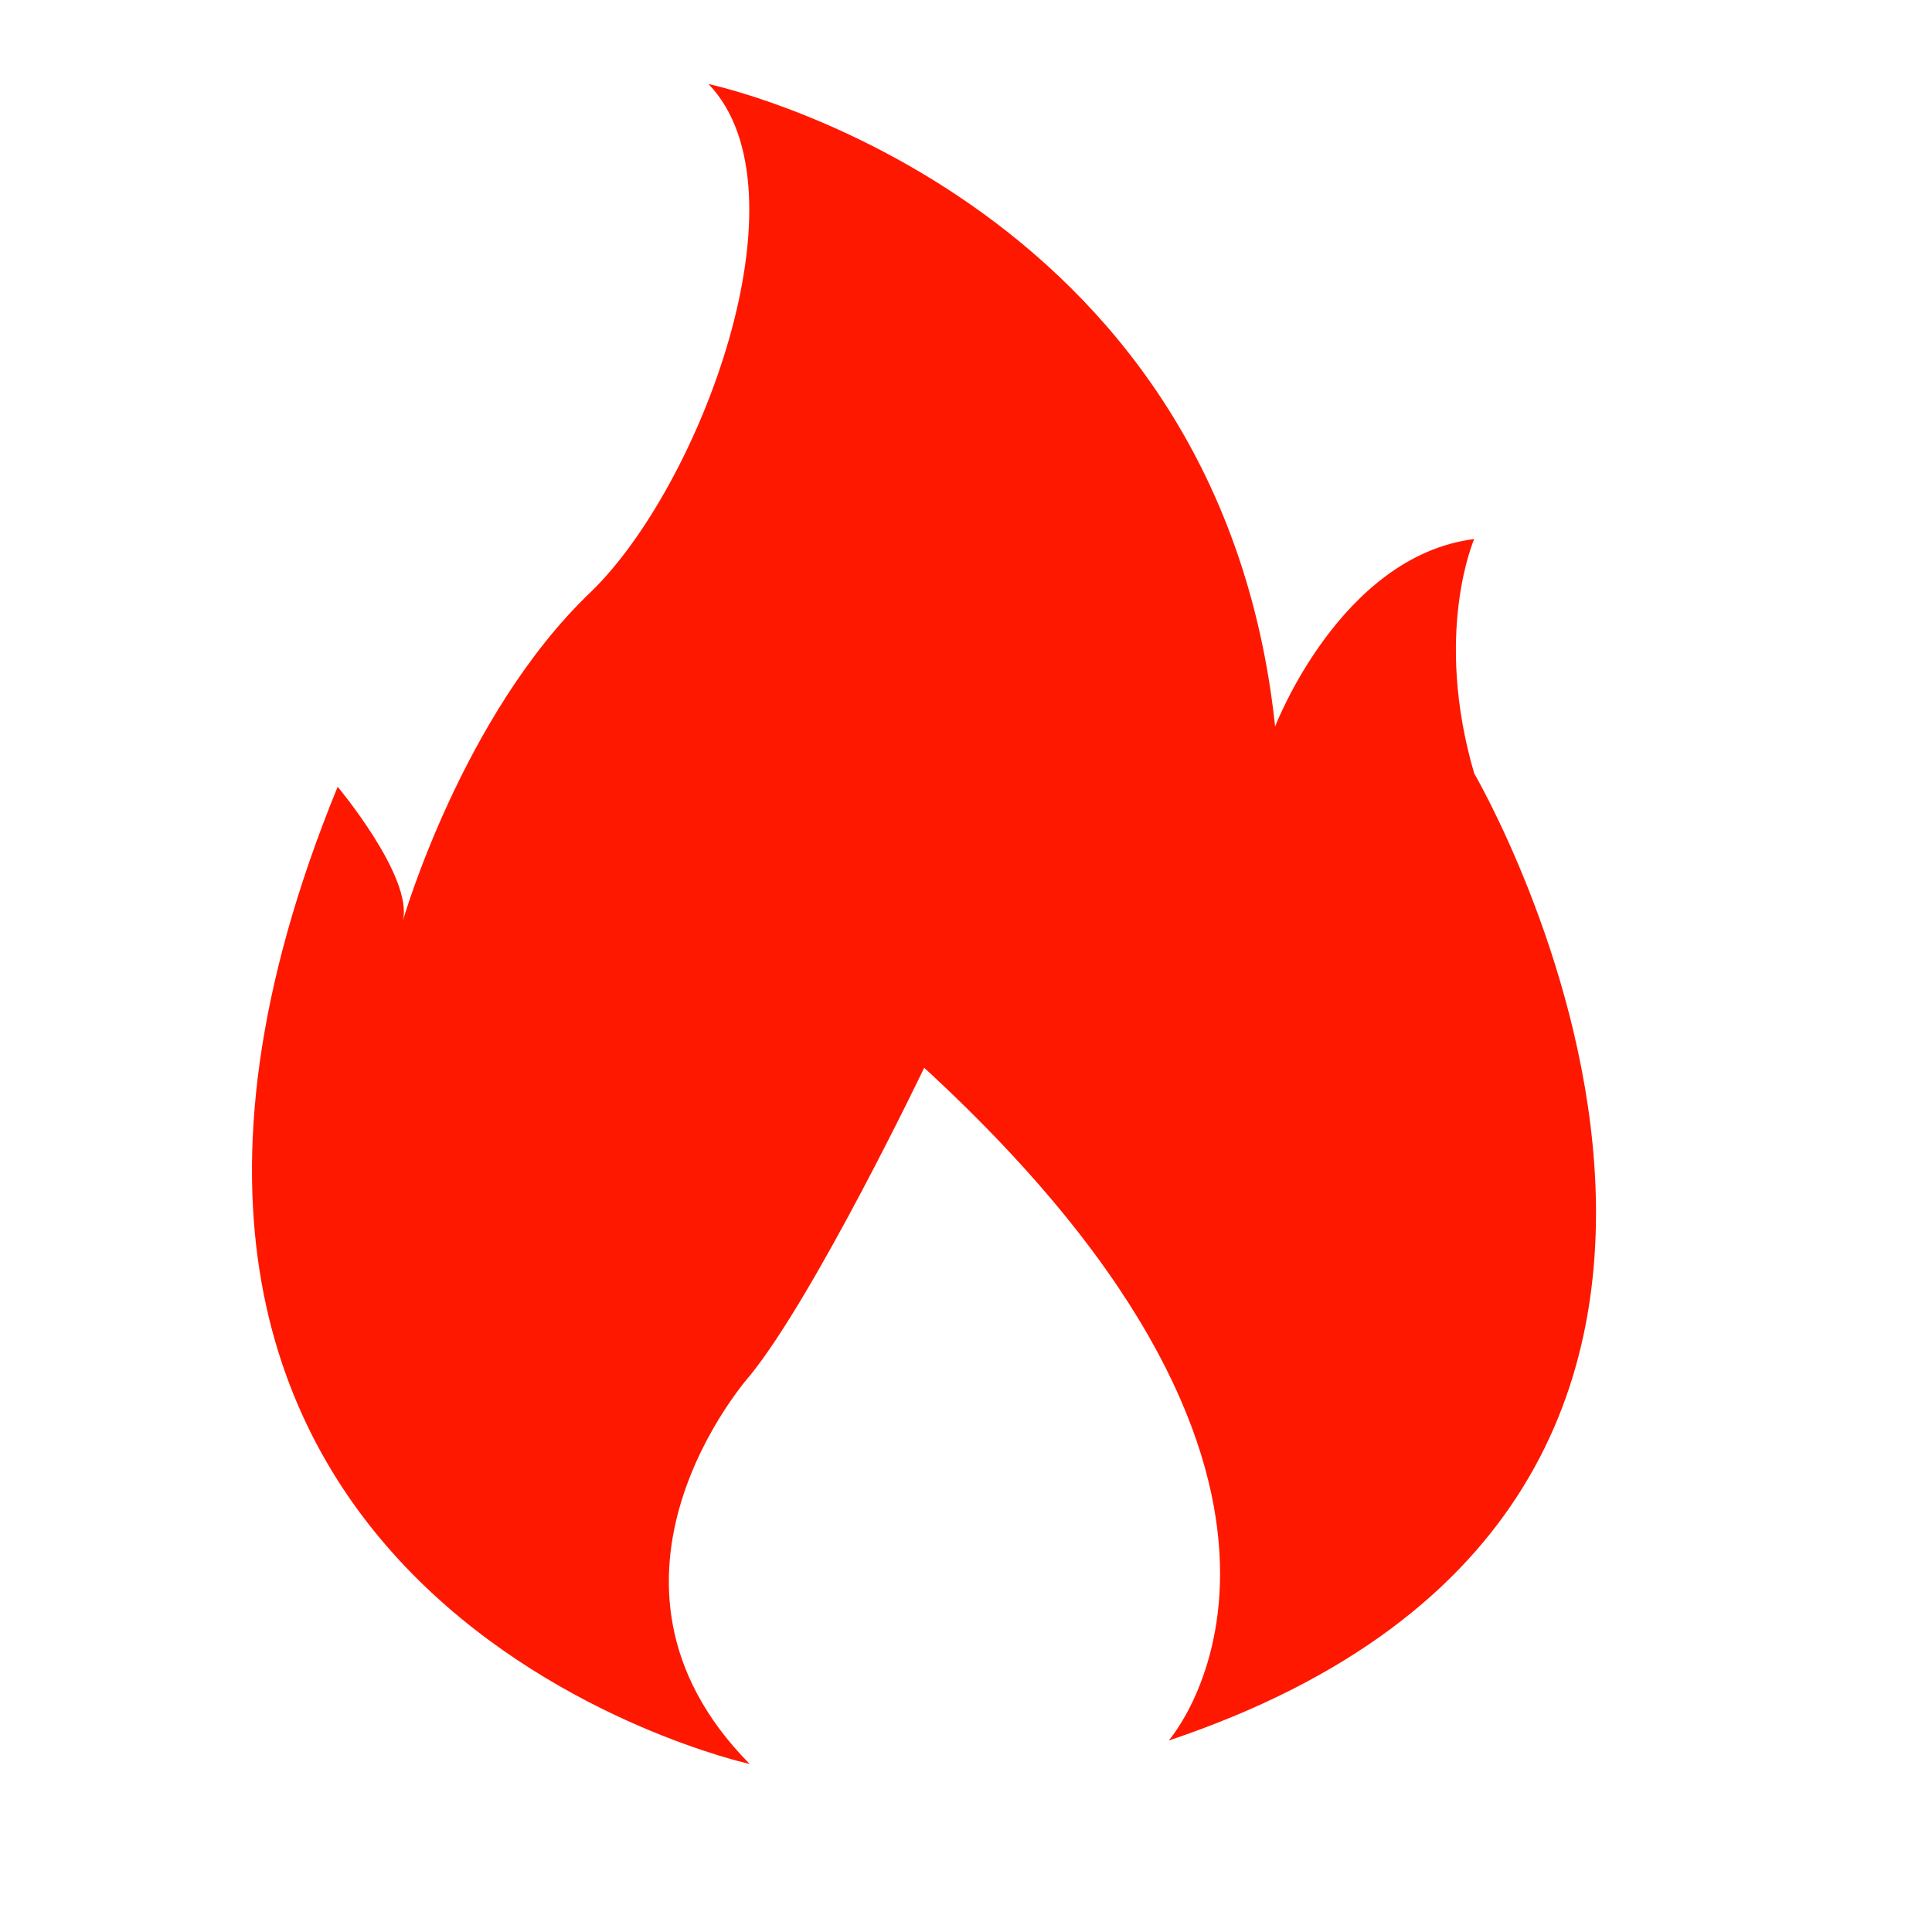
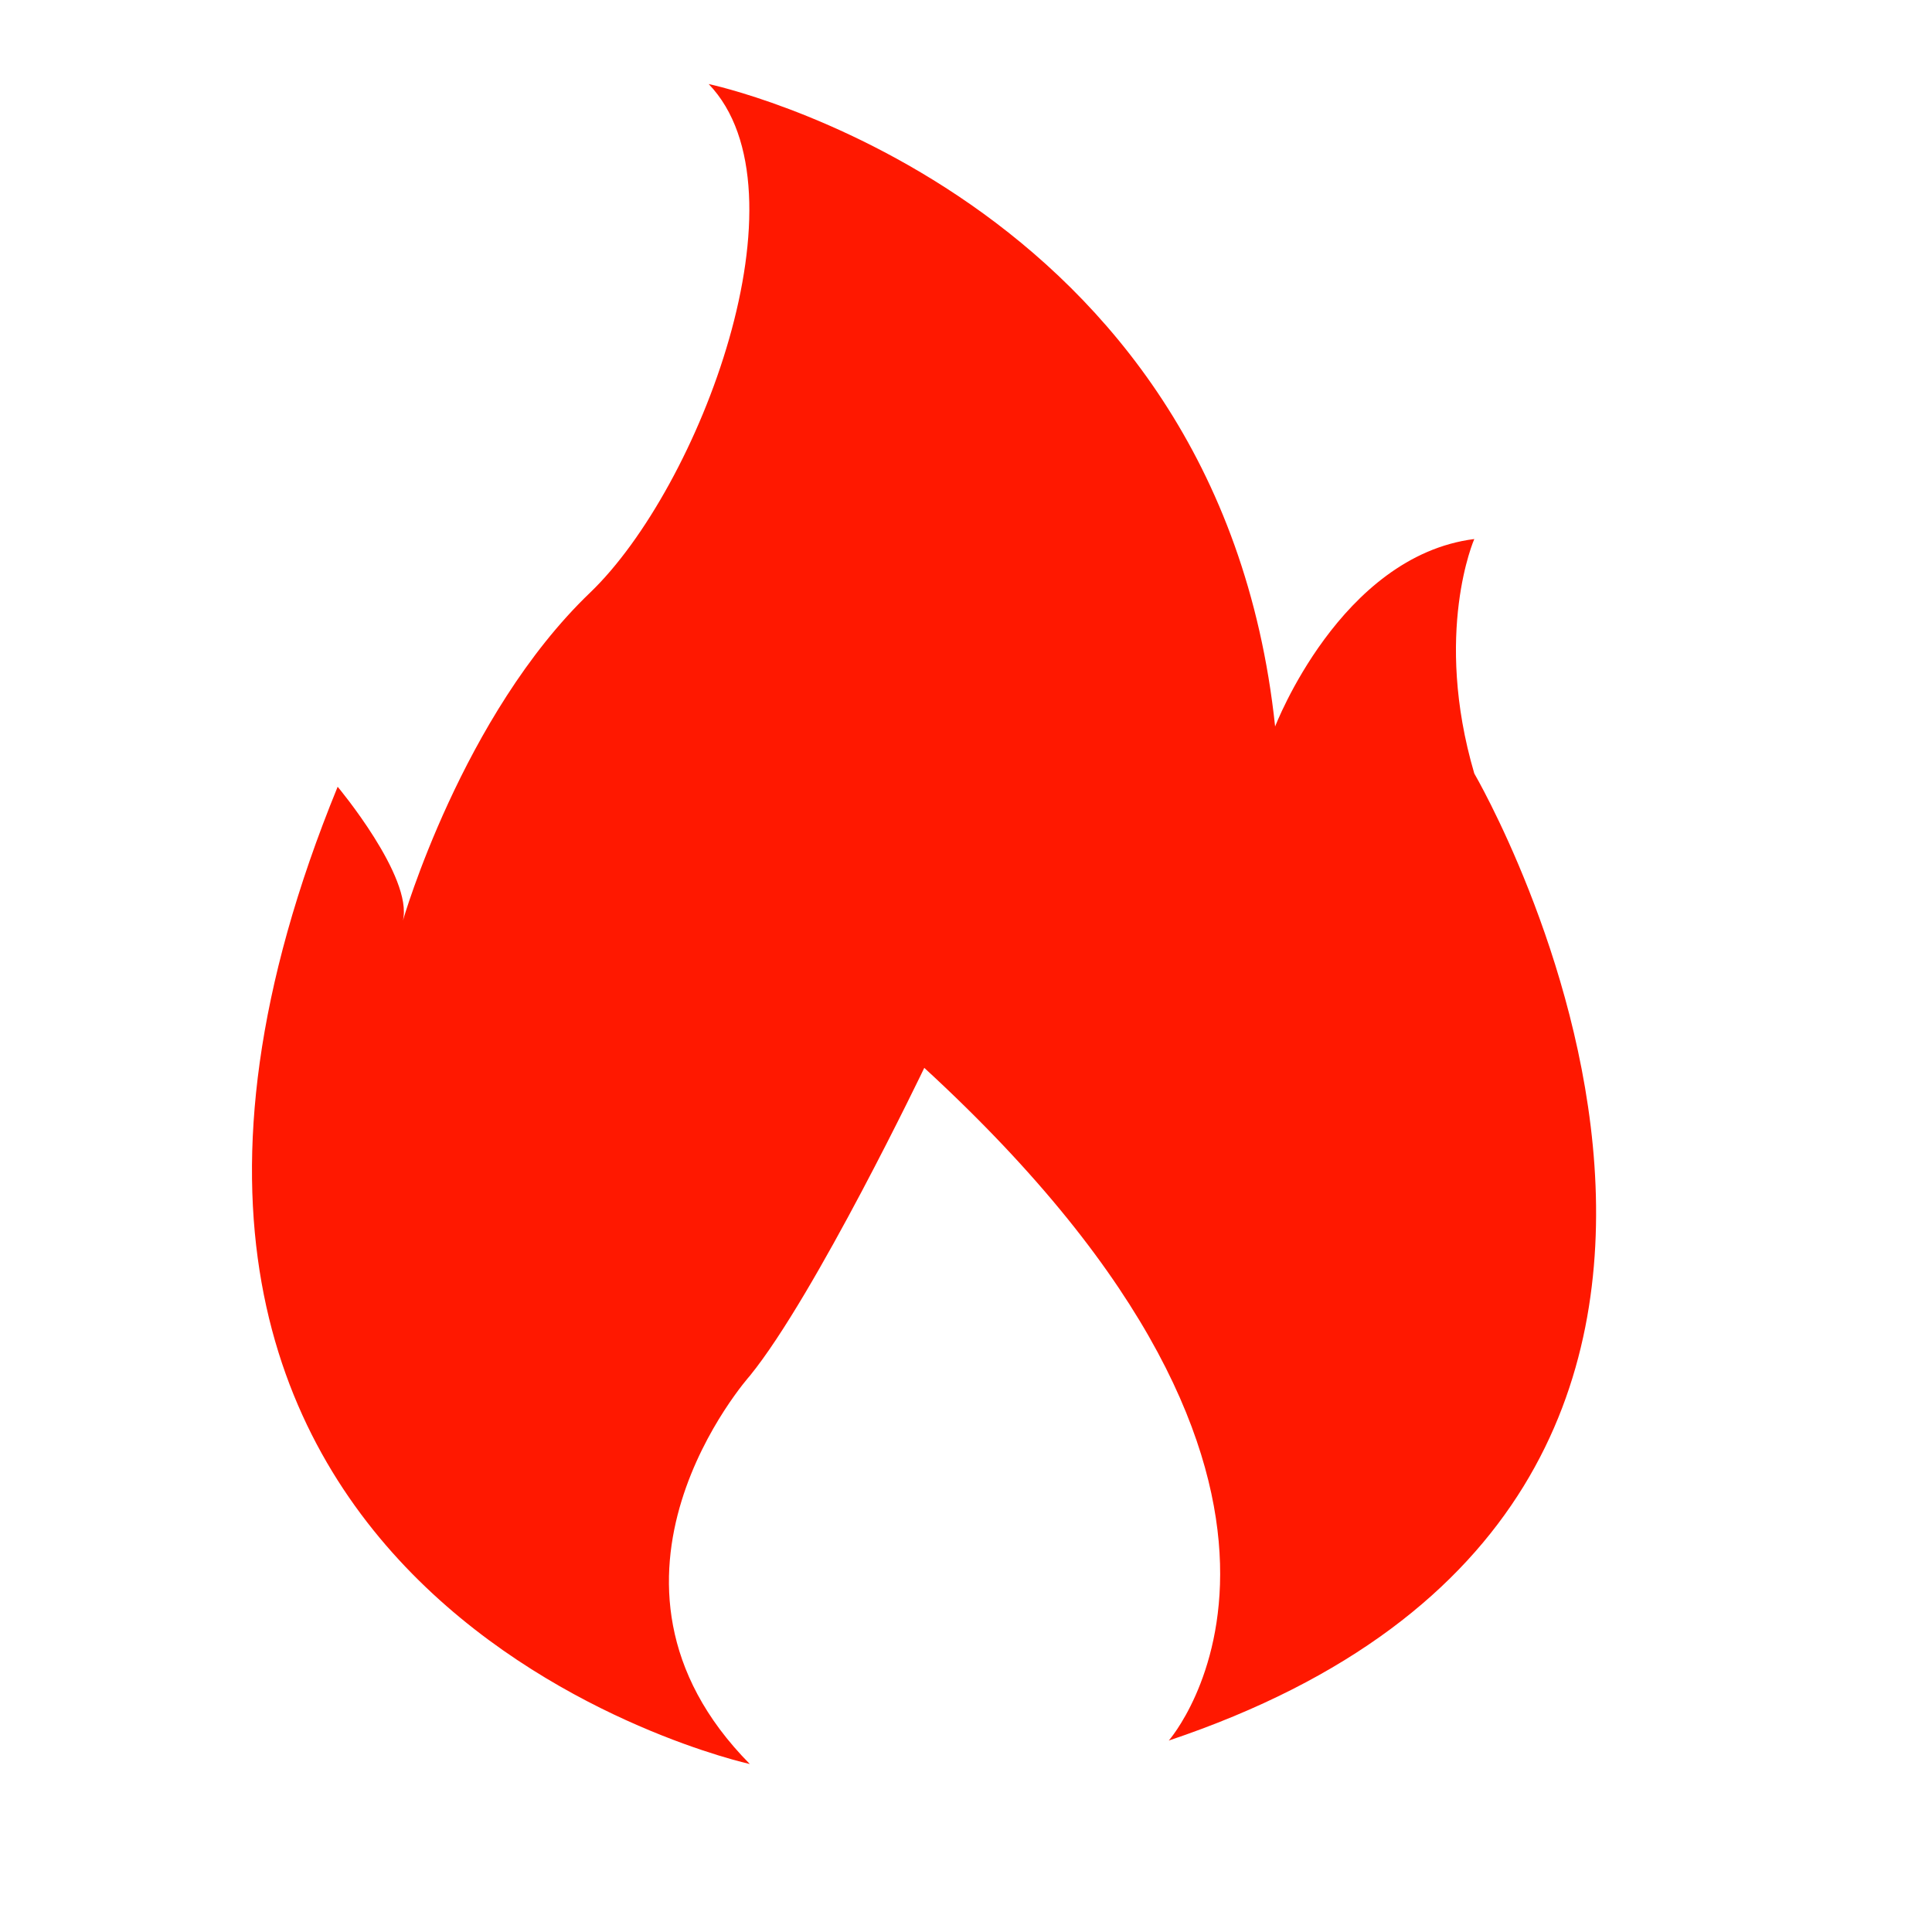
- <svg xmlns="http://www.w3.org/2000/svg" width="22px" height="22px" viewBox="0 0 22 22" version="1.1">
-   <g id="首页" stroke="none" stroke-width="1" fill="none" fill-rule="evenodd">
-     <g id="画板备份-9" transform="translate(-576, -749)" fill-rule="nonzero">
-       <g id="火" transform="translate(576, 749)">
-         <rect id="矩形" fill="#000000" opacity="0" x="0" y="0" width="22" height="22" />
-         <path d="M8.537,20.087 C8.537,20.087 0.053,18.221 3.845,8.959 C3.845,8.959 4.706,9.988 4.588,10.483 C4.588,10.483 5.262,8.145 6.719,6.749 C7.97,5.549 9.24,2.176 8.068,0.957 C8.068,0.957 13.873,2.176 14.52,8.273 C14.52,8.273 15.262,6.331 16.787,6.138 C16.787,6.138 16.318,7.206 16.787,8.807 C16.787,8.807 21.595,17.038 13.308,19.82 C13.308,19.82 15.792,17 10.524,12.159 C10.524,12.159 9.282,14.751 8.539,15.665 C8.537,15.667 6.465,17.99 8.537,20.087 Z" id="路径" fill="#FF1800" />
-       </g>
-     </g>
-   </g>
+ <svg xmlns="http://www.w3.org/2000/svg" width="22" height="22">
+   <path d="M8.537 20.087S.053 18.221 3.845 8.959c0 0 .861 1.029.743 1.524 0 0 .674-2.338 2.131-3.734C7.97 5.549 9.24 2.176 8.07.957c0 0 5.804 1.219 6.45 7.316 0 0 .743-1.942 2.268-2.135 0 0-.47 1.068 0 2.67 0 0 4.808 8.23-3.479 11.012 0 0 2.484-2.82-2.784-7.66 0 0-1.242 2.591-1.985 3.505-.002.002-2.074 2.325-.002 4.422z" fill="#FF1800" />
</svg>
